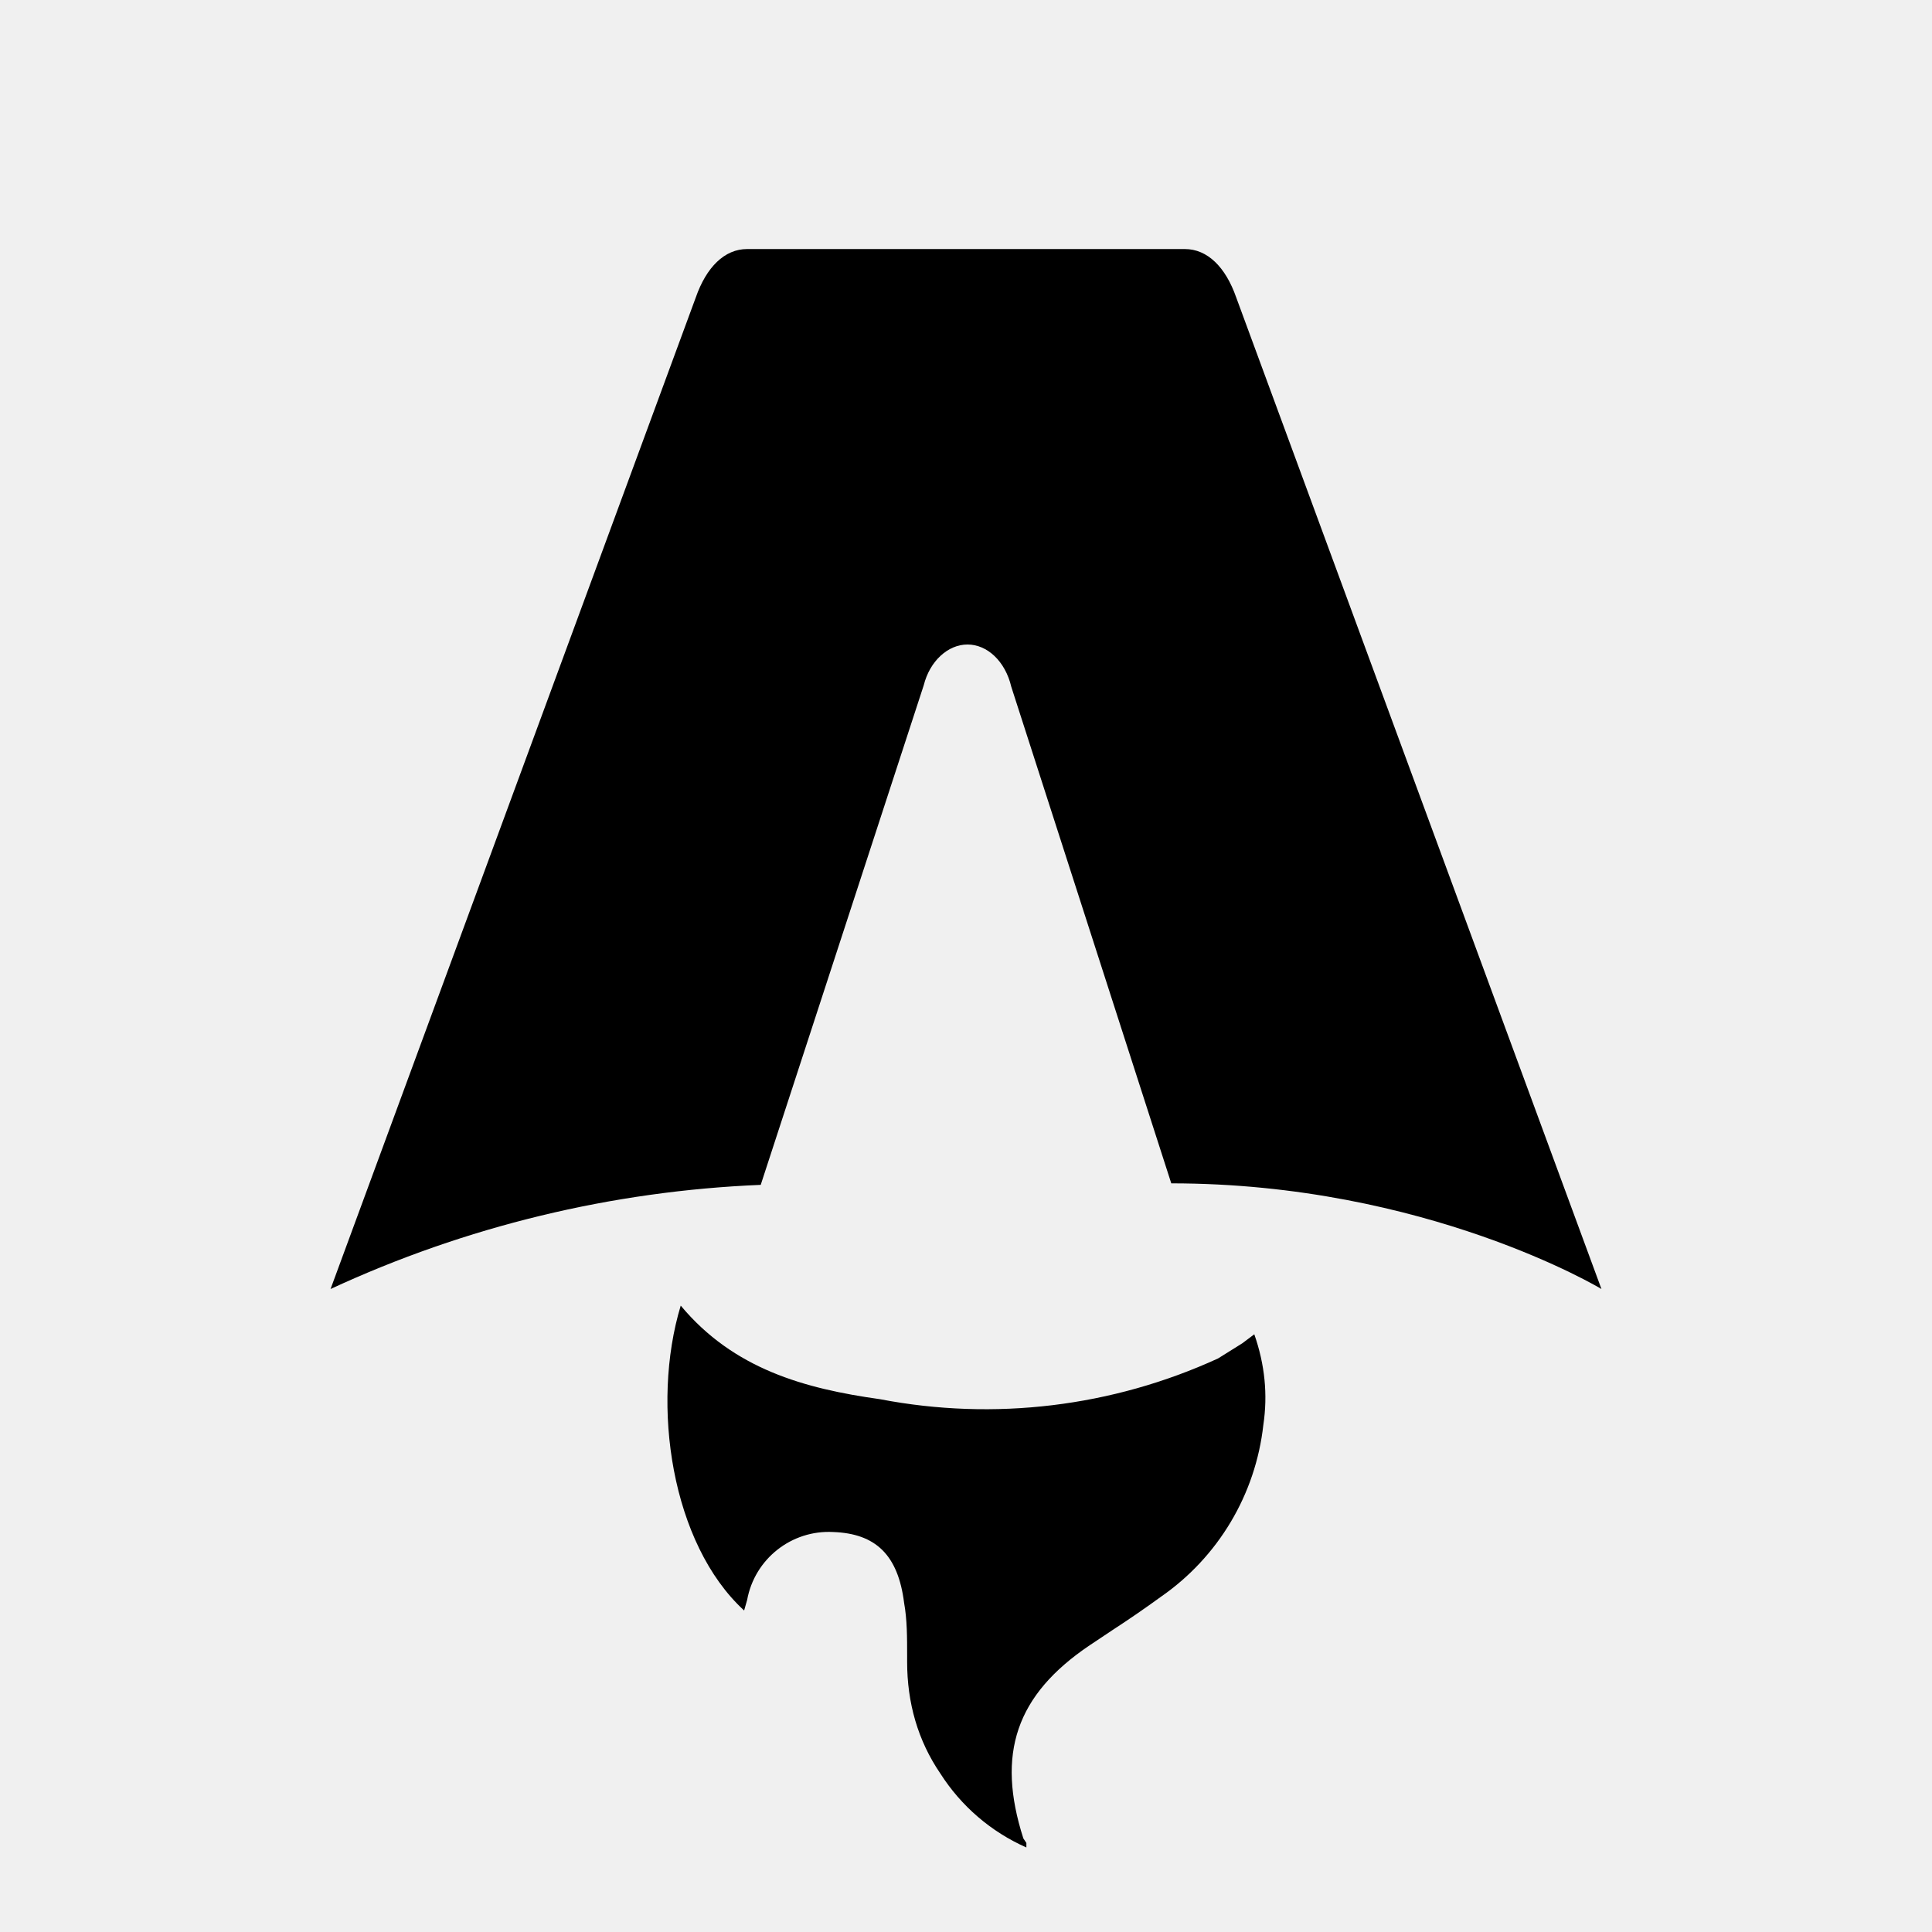
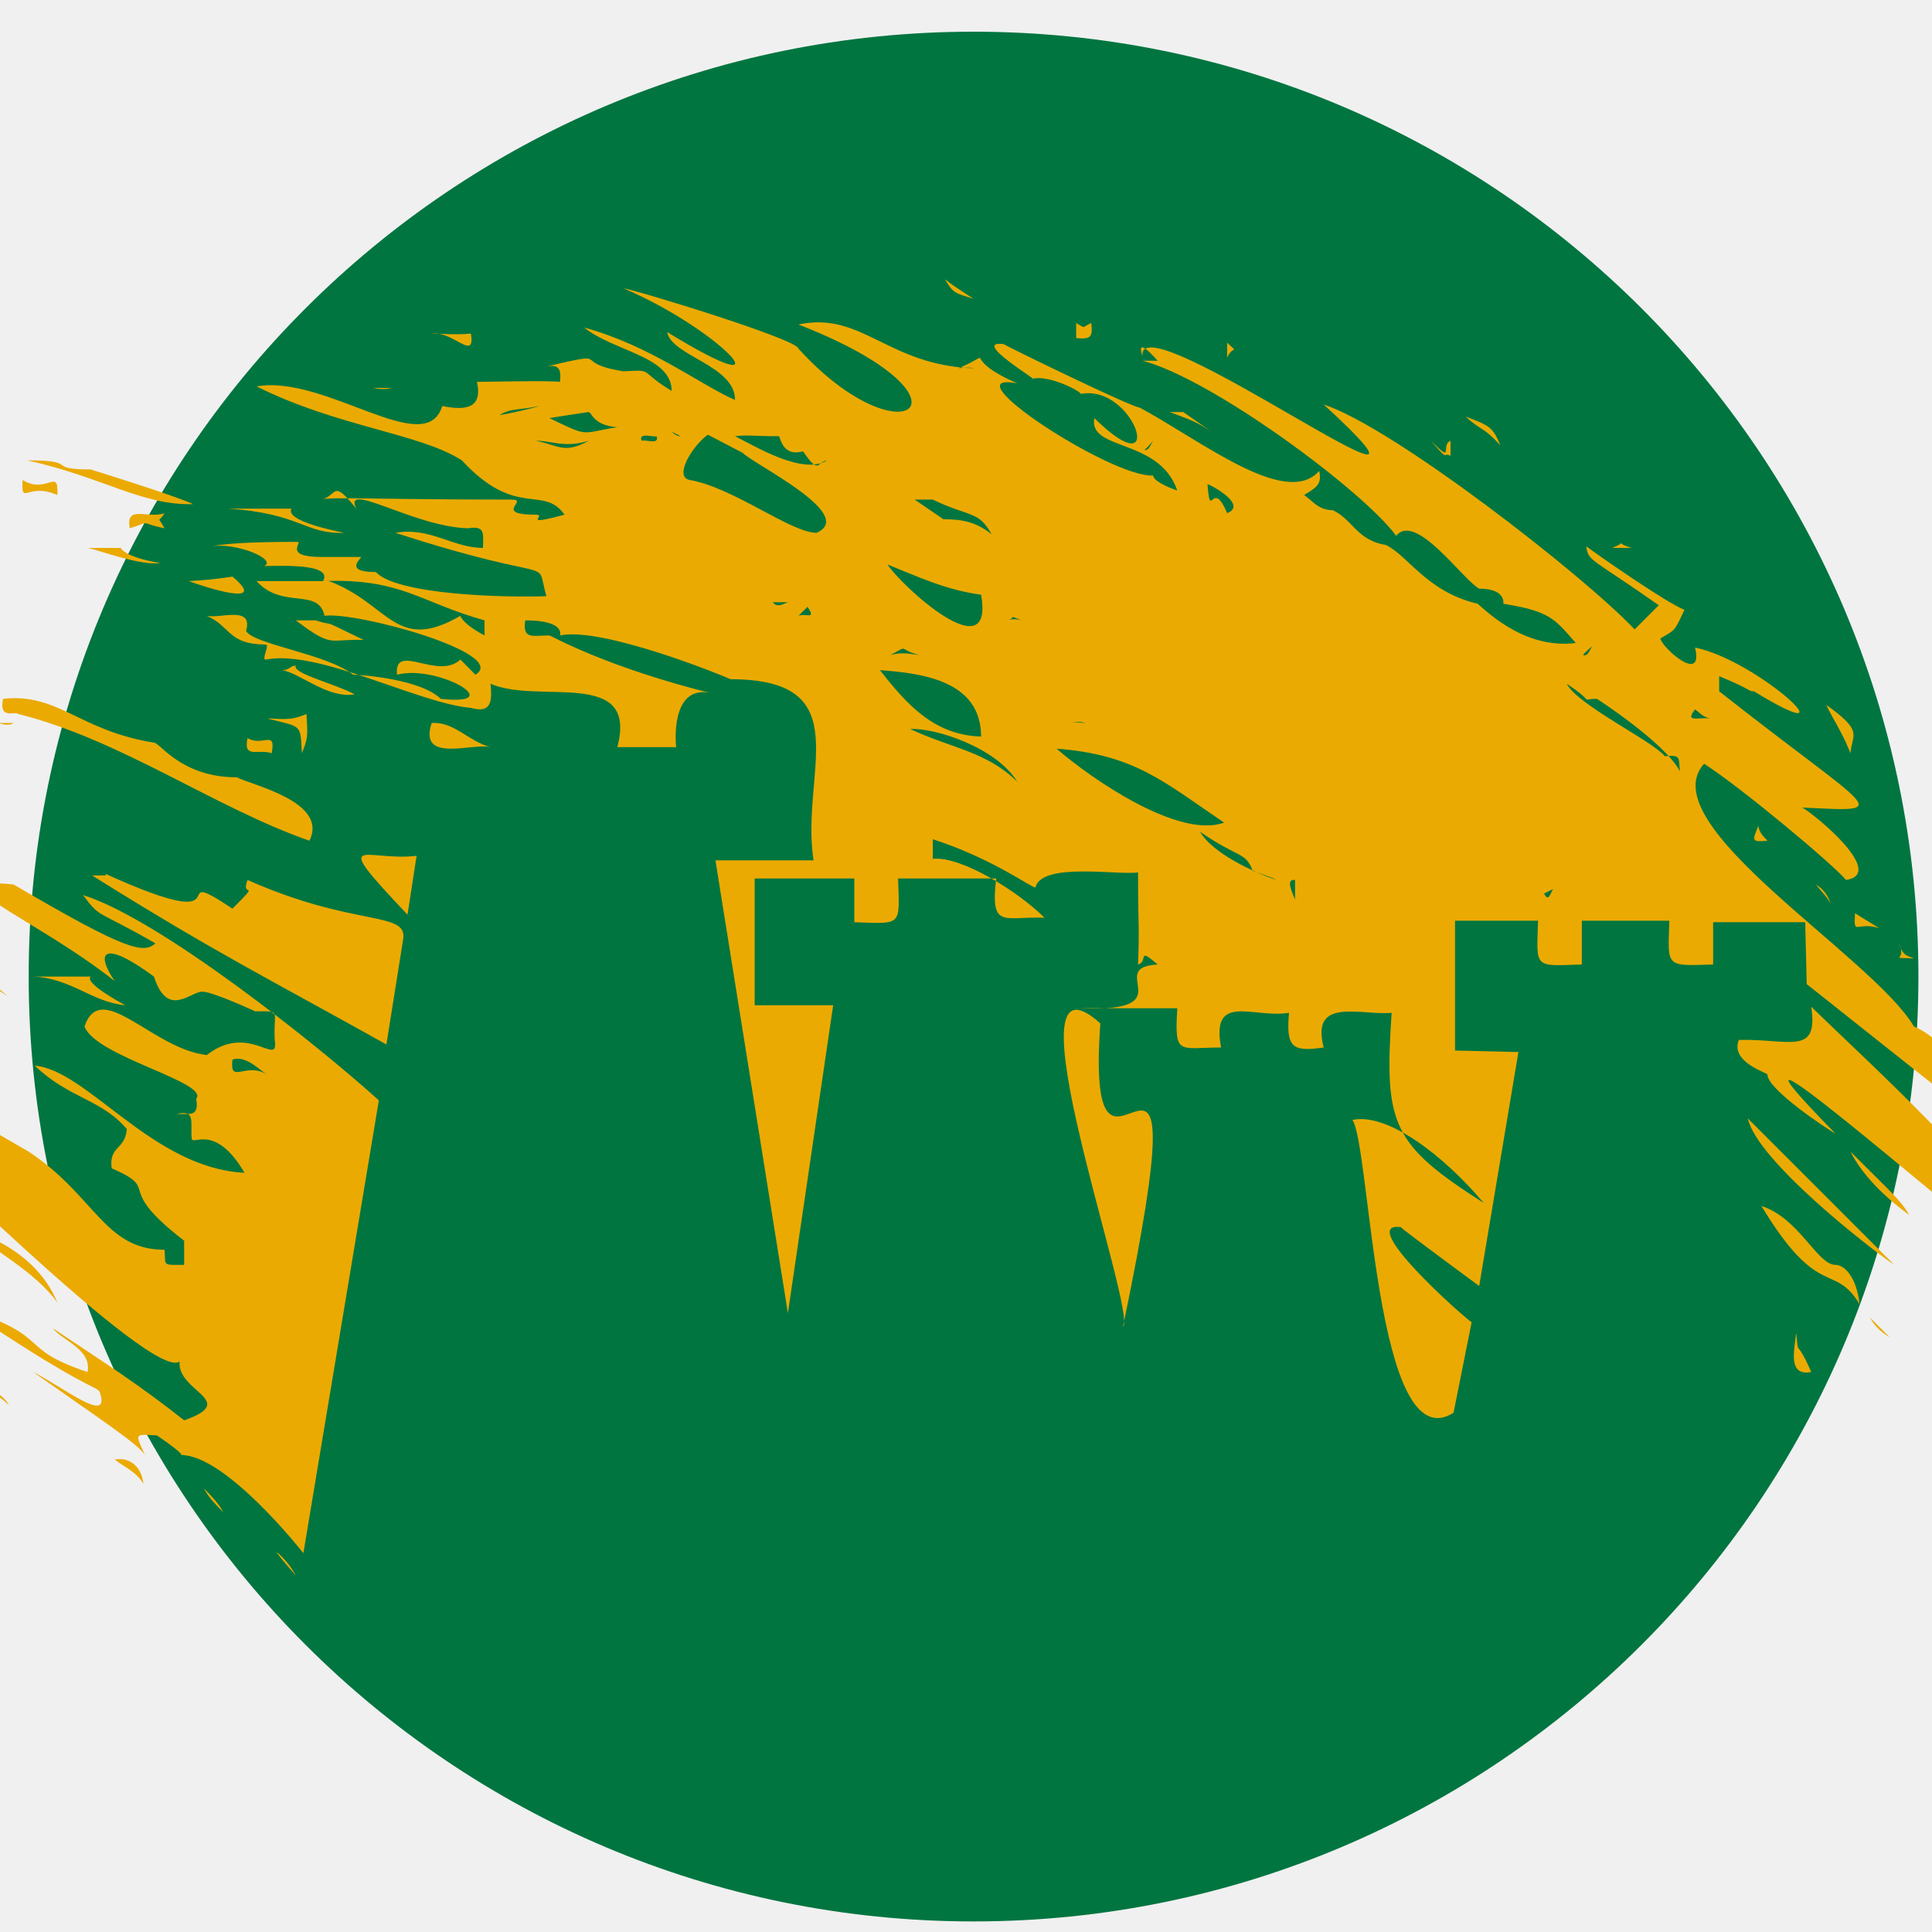
- <svg xmlns="http://www.w3.org/2000/svg" fill="none" viewBox="0 0 128 128">
-   <path d="M50.4 78.5a75.1 75.1 0 0 0-28.5 6.9l24.2-65.7c.7-2 1.9-3.2 3.4-3.2h29c1.5 0 2.7 1.2 3.4 3.2l24.2 65.7s-11.6-7-28.5-7L67 45.5c-.4-1.7-1.6-2.8-2.9-2.8-1.3 0-2.5 1.1-2.9 2.7L50.4 78.5Zm-1.1 28.2Zm-4.2-20.2c-2 6.6-.6 15.8 4.2 20.2a17.5 17.5 0 0 1 .2-.7 5.5 5.5 0 0 1 5.7-4.5c2.8.1 4.3 1.5 4.7 4.7.2 1.1.2 2.3.2 3.5v.4c0 2.7.7 5.2 2.2 7.4a13 13 0 0 0 5.7 4.9v-.3l-.2-.3c-1.8-5.6-.5-9.5 4.4-12.8l1.5-1a73 73 0 0 0 3.2-2.2 16 16 0 0 0 6.8-11.4c.3-2 .1-4-.6-6l-.8.6-1.6 1a37 37 0 0 1-22.4 2.7c-5-.7-9.7-2-13.2-6.2Z" />
-   <style>
-         path { fill: #000; }
-         @media (prefers-color-scheme: dark) {
-             path { fill: #FFF; }
-         }
-     </style>
+ <svg xmlns="http://www.w3.org/2000/svg" version="1.1" id="Capa_1" x="0px" y="0px" width="128px" height="128px" viewBox="0 0 128 128" style="enable-background:new 0 0 128 128;" xml:space="preserve">
+   <style type="text/css">
+ 	.st0{display:none;fill:none;}
+ 	.st1{fill-rule:evenodd;clip-rule:evenodd;fill:#007540;}
+ 	.st2{fill-rule:evenodd;clip-rule:evenodd;fill:#EBAA01;}
+ </style>
+   <path class="st0" d="M50.4,78.5c-9.9,0.4-19.5,2.7-28.5,6.9l24.2-65.7c0.7-2,1.9-3.2,3.4-3.2h29c1.5,0,2.7,1.2,3.4,3.2l24.2,65.7  c0,0-11.6-7-28.5-7L67,45.5c-0.4-1.7-1.6-2.8-2.9-2.8c-1.3,0-2.5,1.1-2.9,2.7L50.4,78.5z M45.1,86.5c-2,6.6-0.6,15.8,4.2,20.2  c0.1-0.2,0.1-0.5,0.2-0.7c0.5-2.7,2.9-4.6,5.7-4.5c2.8,0.1,4.3,1.5,4.7,4.7c0.2,1.1,0.2,2.3,0.2,3.5v0.4c0,2.7,0.7,5.2,2.2,7.4  c1.4,2.2,3.4,3.9,5.7,4.9v-0.3l-0.2-0.3c-1.8-5.6-0.5-9.5,4.4-12.8l1.5-1c1.1-0.7,2.2-1.4,3.2-2.2c3.8-2.6,6.3-6.8,6.8-11.4  c0.3-2,0.1-4-0.6-6L82.3,89l-1.6,1c-7,3.2-14.8,4.2-22.4,2.7C53.3,92,48.6,90.7,45.1,86.5z" />
+   <circle class="st1" cx="64.5" cy="64.7" r="62.6" />
+   <g>
+     <g>
+       <path class="st2" d="M7,57.9c9.7,4.4,3.6-0.9,8.4,2.3c2-2,0.5-0.6,1-1.9c7.2,3.2,10.7,2,10.3,4l-1.1,6.9    c-7.5-4.2-11.2-6-19.5-11.2H7z M58.3,44.4c1.8,2.3,3.6,4.3,6.7,4.4C65,45.1,61.1,44.6,58.3,44.4z M70,49.6c2.3,2,8.1,6,11.1,4.9    C77.1,51.8,75.2,50,70,49.6z M49.2,30l-2.3-1.2c-1,0.7-2.3,2.8-1.2,3c2.9,0.5,6.7,3.5,8.4,3.5C56.8,34.1,50,30.8,49.2,30z     M58.8,37.4c2,0.8,3.9,1.7,6.2,2C65.9,44.5,59.7,38.8,58.8,37.4z M52.9,23.1c7,7.7,12.6,3.3,0-1.6c4.2-0.9,5.9,2.7,11.6,2.9    c-0.2-0.1-1,0-1,0c2.8-1.2-0.2-0.8,3.9,1c-4.7-0.9,6.3,6.3,9,6.1c0,0-0.1,0.4,1.6,1c-1.2-3.5-5.9-2.6-5.5-4.8    c4.9,4.8,2.7-2.3-0.9-1.6c0-0.2-2.2-1.3-3.2-1c0.7,0.3-4.2-2.6-1.9-2.3c0.1,0.1,8.5,4.2,9,4.2c4.1,2.2,9.7,6.7,11.9,4.2    c0.2,0.9-0.2,1.1-1,1.6c0.5,0.3,0.9,1,1.9,1c1.3,0.6,1.6,2,3.5,2.3c1.5,0.7,2.7,3.1,6.1,3.9c0.9,0.8,3.3,3,6.5,2.6    c-1.4-1.6-1.7-2.1-4.8-2.6c0,0,0.2-1-1.6-1c-1.1-0.6-4.2-5.1-5.5-3.5c-2.2-3-12.2-10.4-16.8-11.6h1c-1.6-1.8-1-0.3-1-0.3    c-0.5-3.9,23.2,13.5,12,3.2c4.6,1.5,17.2,11.3,20.6,14.9c0,0,1.6-1.6,1.6-1.6c-4.4-3.1-4.7-2.9-4.8-3.9c0.8,0.6,5.4,3.8,6.5,4.2    c-0.7,1.5-0.6,1.3-1.6,1.9c0.1,0.6,2.9,3.1,2.3,0.6c4.3,0.9,10.8,7.1,3.9,2.9c-0.4,0-0.1-0.1-2.3-1v1c10.4,8.2,11.7,8,5.5,7.7    c0.9,0.5,5.6,4.4,2.9,4.8c-0.7-0.9-6.9-6.1-9.4-7.7c-3.6,4,11.1,12.7,13.9,17.4c3.5,1.5,5.5,7.6,9.7,11.3c-0.5-0.2-3.2-2-4.8-4.8    c-0.2-1.3-0.3-1.6-2.3-1.6l-9.7-7.7c0,0-0.1-4.1-0.1-4.1h-6.1v2.8c-3.2,0.1-3,0.2-2.9-2.9c0,0-5.8,0-5.8,0v2.9    c-3.2,0.1-3,0.3-2.9-2.9c0,0-5.5,0-5.5,0v8.6l4.2,0.1l-2.6,15.5c0,0-4.9-3.6-5.2-3.9c-3-0.4,4.2,6,4.7,6.3c0,0-1.2,6-1.2,6    c-5.2,3.3-5.5-17.7-6.7-19.4c2.3-0.5,6,2.3,8.7,5.5c-6.1-3.9-6.6-5.2-6.1-12.6c-2,0.2-5.4-1.1-4.5,2.3c-2.1,0.3-2.5,0-2.3-2.3    c-2.3,0.4-5.2-1.4-4.5,2.3c-2.8,0-3.1,0.6-2.9-2.6c0,0-6.5,0-6.5,0c7.1,0.3,1.6-2.7,5.2-2.9c-1.4-1.2-0.6-0.2-1.3,0    c0.1-2.9,0-2.2,0-6.1c-1.3,0.2-6.4-0.7-6.8,1c-0.3,0-2.8-1.9-6.8-3.2v1.3c1.9-0.2,5.7,2.2,7.4,3.9c-2.7-0.1-3.6,0.8-3.2-2.6    c0,0-6.5,0-6.5,0c0.1,3.2,0.3,3-2.9,2.9c0,0,0-2.9,0-2.9H50c0,0,0,8.4,0,8.4h5.2L52.2,87l-4.8-30h6.5C53,51.2,57,45,48.4,45    c-0.4-0.2-8.5-3.5-11.3-2.9c0,0,0.4-1-2.3-1c-0.2,1.3,0.5,1,1.6,1c0.1,0,3.7,2.1,11,3.9c-2.8-0.9-2.7,2.7-2.6,3.5c0,0-3.9,0-3.9,0    c1.4-5.3-5.2-2.8-8.4-4.2c0.1,1.1,0.1,2-1.3,1.6c-3.5-0.3-10.1-3.9-13.6-3.2c-0.3,0,0.3-1,0-1c-2.5,0-2.3-1.2-3.9-1.9    c0.9,0.2,3.1-0.7,2.6,1c0.5,0.9,5.3,1.5,7.1,2.9c0.5,0,4.5,0.3,5.8,1.6c4.6,0.5-0.2-2.3-2.9-1.6c-0.2-2.2,2.7,0.4,4.2-1    c0,0,1,1,1,1c2.3-1.4-7.9-4.2-10-3.9c-0.4-1.9-2.8-0.4-4.5-2.3c0,0,4.8,0,4.8,0c4,1.5,4.4,4.8,8.7,2.3c0,0,0.1,0.5,1.6,1.3v-1    c-4.3-1.2-5.5-2.8-10.7-2.6c0.7-1.2-2.9-1-3.9-1c0.9-0.4-1.8-1.6-3.6-1.3c1.2-0.2,2.7-0.3,5.8-0.3c0.4,0-1,1,1.6,1h2.6    c0.2,0-1.3,1,1,1c1.4,1.5,8.4,1.7,11.3,1.6c-0.8-2.8,1.1-0.6-10-4.2c2.3-0.4,3.8,1,5.8,1c0-0.9,0.2-1.5-1-1.3    c-3.6-0.1-8.3-3.2-7.4-1.3c-1.6-2-1.2-0.9-2.3-0.6c0.4-0.2,3.7,0,12.6,0c1.2,0-1.3,1,1.6,1c0.8,0-1.1,0.8,1.9,0    c-1.4-2-3.2,0.3-6.8-3.6c-2.8-1.8-8.2-2.2-13.6-4.9c4.6-0.8,11.2,4.9,12.3,1.3c1.5,0.3,2.7,0.2,2.3-1.6c0.4,0,4.8-0.1,5.5,0    c0.1-0.9-0.1-1.2-1-1c4.8-1.1,1.5-0.3,5.2,0.3c2.1-0.1,0.9-0.1,3.2,1.3c0-2.3-3.8-2.6-5.8-4.2c4.4,1.2,7.7,3.8,10,4.8    c0-2.3-4.2-2.9-4.5-4.5c8.5,5.2,3.5-0.2-2.9-2.9C42.1,19.2,52.9,22.5,52.9,23.1z M19.6,104.4c-0.3-0.4-0.9-1-1.3-1.6    C18.8,103.2,19.3,103.8,19.6,104.4z M14.8,100.2c-1.1-1.1-1.1-1.3-1.3-1.6C14.6,99.7,14.6,99.9,14.8,100.2z M7.6,96.7    c1.1-0.2,1.8,0.6,1.9,1.6C9,97.5,8.4,97.3,7.6,96.7z M0.6,93.1c-0.3-0.3-0.7-0.6-1.3-1C-0.7,92.2,0.1,92.2,0.6,93.1z M119,88.3    c0.2,1.8-0.1,0.1,1,2.6C118.4,91.2,118.9,89.4,119,88.3z M125.2,88.6c-0.5-0.3-1-0.7-1.3-1.3L125.2,88.6z M140.7,85.1    c-0.6-0.6-0.6-1.3-1.3-1.3C135.5,81,140.9,81.9,140.7,85.1z M-2,81.5c2.1,0.6,4.7,2.1,5.8,4.8C2.4,84.3-0.6,82.7-2,81.5z     M-3.3,80.2l0.3,0.6C-4,80.9-4.1,81-3.3,80.2z M121.6,83.8c0.6,0,1.4,0.8,1.6,2.6c-1.7-2.8-2.7-0.2-6.5-6.5    C119.2,80.7,120.4,83.8,121.6,83.8z M126.5,80.5c-1.8-1.3-3.2-2.8-3.9-4.2C125.5,79.2,125.9,79.5,126.5,80.5z M-9.8,75.4    c0,0,1.8,1.7,3.5,3.2c-1.3-0.2-3.2,0.3-1.6-1.3c0,0-1.2-0.5-2.6-1.6L-9.8,75.4z M-1.4,77.3c-1.3-1.1-2.4-1.2-2.6-2.6    C-3.3,75.5-1.9,75.2-1.4,77.3z M125.5,83.8c-1.5-1-9.1-6.9-9.7-9.7L125.5,83.8z M15.4,70.2c0.9-0.3,1.8,0.7,2.3,1    C16.3,70.3,15.2,71.9,15.4,70.2z M72.9,67.8C71.8,83.4,80,61,74.4,87.9C75.4,87,66.3,61.9,72.9,67.8z M120,66.7    c3.8,3.7,11.9,11,14.9,16.2c0,0-4.1-5.1-4.2-5.2c-2.5,2.1-1,1.7,0.6,3.9c-0.4,0-20.3-17.3-9.7-6.5c-0.4-0.2-4.5-2.9-4.5-3.9    c0.1-0.1-2.5-0.8-1.9-2.3C118.5,68.8,120.5,70,120,66.7z M6,64.7c0.1,0-0.8,0.2,2.3,1.9c-2.2-0.2-3.6-1.8-6.1-1.9H6z M-1.4,64.4    c0,0,0.3,0.2,1.9,1.6c-1-0.7-2-1.2-3.2-1C-2.2,64.8-1.9,64.4-1.4,64.4z M125.8,62.5c0.6,1.2-0.8,0.9,1,1    C126.4,63.3,126.1,63.4,125.8,62.5z M-0.4,63.1c-1.2,0.2-2-0.6-3.2-1.3C-2,62-2,62.2-0.4,63.1z M122.9,60.5c0.6,0.4,1,0.6,1.6,1    C123,61,122.8,62.1,122.9,60.5z M102.9,58.9c-0.2,0.3-0.3,0.9-0.6,0.3C102.3,59.2,102.9,58.9,102.9,58.9z M0.9,58.6    c7.5,4.4,8.6,4.6,9.4,3.9c-4-2.3-3.6-1.6-4.8-3.2c5.1,1.6,15.5,9.9,19.6,13.6c0,0-5,30-5,30c0,0-5.1-6.5-8.1-6.5    c0,0,0.3,0-1.6-1.3C8.8,95,9,95,9.6,96.4c-0.4-0.7-3-2.4-7.4-5.5c2,1,5.2,3.6,4.4,1.3c-0.3-0.4-1.2-0.3-8.9-5.5    c5.9,1.9,3.3,2.6,8.1,4.2c0.3-1.5-1.7-2.1-2.3-2.9c3.6,2.4,5.8,3.8,8.7,6.1c3.7-1.3-0.5-1.9-0.3-3.9c-1.8,1.4-18.6-15.5-20-16.5    c0.6-0.1,1,0,1.6,0c-1.6-3.5-1.4-0.5-3.2-3.5c3.6,1.1,4.1,1.8,11.6,6.1c4.4,2.9,5,6.5,9,6.5c0.1,1.1-0.2,1,1.3,1c0,0,0-1.6,0-1.6    c-4.8-3.7-1.4-3.3-4.8-4.8c-0.2-1.5,0.9-1.2,1-2.6c-1.7-2-3.8-2-6.1-4.2c3.5,0.3,7.8,6.8,13.9,7.1c-2-3.4-3.5-1.7-3.5-2.3    c-0.1-1,0.3-1.9-1-1.6c0.9,0,1.5,0.2,1.3-1c0.9-1.1-6.7-2.8-7.4-4.8c1.1-3.2,4.5,1.5,8.1,1.9c2.8-2.2,4.8,0.9,4.5-1    c-0.1-2,0.5-1.9-1.3-1.9c0,0-2.8-1.3-3.5-1.3c-0.8,0-2.3,1.8-3.2-1c-3.4-2.5-3.9-1.6-2.6,0.3C2.3,60.8-5.1,58,0.9,58.6z     M121.3,59.9c-0.2-0.4-0.5-0.7-1-1.3C120.8,58.9,121.1,59.3,121.3,59.9z M85.8,59.6c-0.1-0.3-0.7-1.4,0-1.3    C85.8,58.3,85.8,59.6,85.8,59.6z M27.6,56.7L27,60.6C21.7,55,24.2,57.1,27.6,56.7z M-1.7,56.3c-1.7,0.3,0.4,0.3-1.3,0H-1.7z     M117.1,55.7c-1.1,0.1-1,0-0.6-1C116.5,55.1,116.9,55.5,117.1,55.7z M83,57.7c4.4,1.5-2.1-0.2-3.5-2.6    C82.1,56.9,82.5,56.4,83,57.7z M16.4,48.9c1,0.6,1.9-0.6,1.6,1C17.1,49.6,16.1,50.3,16.4,48.9z M60.3,48.3    c1.6-0.1,5.7,1.2,7.1,3.5C65.4,49.8,63.1,49.6,60.3,48.3z M28.6,47.9c1.5-0.1,2.4,1.2,3.9,1.6C31.3,49.2,27.7,50.6,28.6,47.9z     M0.9,47.9c-0.3,0.2-0.7,0.1-1,0H0.9z M71.9,47.9c-0.2,0-0.6-0.1-1,0C71.3,47.8,71.6,47.8,71.9,47.9z M20.3,47.3    c0.1,1.5,0.1,1.6-0.3,2.6c-0.1-2,0-1.7-2.3-2.3C18.6,47.6,19.2,47.8,20.3,47.3z M112.3,47c0.3,0.2,0.5,0.5,1,0.6    C112.5,47.5,111.6,47.9,112.3,47z M122.6,49.9c-0.6-1.5-1.2-2.3-1.6-3.2C123.5,48.5,122.7,48.6,122.6,49.9z M0.2,46.3    c3.7-0.4,5,2.1,10,2.9c0.4,0,1.8,2.3,5.5,2.3c0.9,0.5,6.1,1.6,4.8,4.2C14.2,53.5,8,49,1.2,47.3C1,47.1-0.1,47.7,0.2,46.3z     M105.8,46.3c0,0,4.5,2.9,5.5,4.8c-0.1-0.9,0.1-1.1-1-1c-0.8-1-5.8-3.4-6.5-4.8C105.9,46.7,104.5,46.3,105.8,46.3z M19.6,44.1    c-0.3,0.5,2.6,1.2,3.9,1.9c-1.8,0.3-3.6-1.4-4.8-1.6C19.2,44.4,19.2,44.1,19.6,44.1z M105.5,42.8c-0.2,0.3-0.3,0.7-0.6,0.6    C104.8,43.4,105.5,42.8,105.5,42.8z M60.9,43.4c-0.7-0.1-1.2-0.2-1.9,0C60.3,42.7,59.4,43,60.9,43.4z M20.9,41.1    c1.6,0.5-0.1-0.3,3.2,1.3c-2.3-0.1-2,0.6-4.5-1.3C19.6,41.1,20.9,41.1,20.9,41.1z M67.7,41.1c-1.1-0.4-0.2-0.2-1,0    C67,41,67.4,41,67.7,41.1z M53.5,40.2c0.6,0.9-0.1,0.4-0.6,0.6L53.5,40.2z M51.2,39.9h1C51.9,40,51.5,40.3,51.2,39.9z M15.4,38.2    c2.5,2.1-1.8,0.7-2.9,0.3C14.3,38.4,15.4,38.2,15.4,38.2z M61.8,33.1c2.5,1.2,3,0.7,3.9,2.3c-1-0.8-1.9-1-3.2-1l-1.9-1.3H61.8z     M8,36.3c0,0,0.2,0.6,2.6,1c-1.3,0.2-4.2-0.9-4.8-1C7,36.3,7.2,36.3,8,36.3z M108.1,36.3h-1.3C108.1,35.8,106.7,35.9,108.1,36.3z     M10.9,34c-0.4,0.7-0.5,0.1,0,1c-1.9-0.4-0.7-0.5-2.3,0C8.3,33.4,9.8,34.4,10.9,34z M19.3,33.7c0.1,0-0.9,0.7,3.5,1.6    c-2.6,0.1-2.9-1.3-7.7-1.6C15.1,33.7,19.3,33.7,19.3,33.7z M80,32.1c-0.2-0.2,2.8,1.3,1.3,1.9C80.3,31.6,80.2,34.6,80,32.1z     M1.5,31.8c1.6,1,2.4-0.9,2.3,1C1.8,31.9,1.4,33.6,1.5,31.8z M6,31.1c0,0,5.5,1.7,6.8,2.3c-3.4,0.1-6-1.8-11-2.9    C5.4,30.5,2.9,31.1,6,31.1z M96.1,29.2v1c-0.6-0.3,0,0.5-1.3-1C96.4,30.8,95.4,29.5,96.1,29.2z M76.4,29.2    c-0.2,0.3-0.3,0.7-0.6,0.6C75.8,29.9,76.4,29.2,76.4,29.2z M39,29.2c-1.6,0.9-2,0.3-3.5,0C36.6,29.2,37.4,29.7,39,29.2z     M51.6,28.9c0.1,0,0.2,1.4,1.6,1c1.1,1.6,0.9,0.7,1.6,0.6c-1.6,1-4.7-0.9-6.1-1.6C49.5,28.8,49.9,28.9,51.6,28.9z M43.5,28.9    c0.2,0.6-0.7,0.2-1,0.3C42.3,28.6,43.3,29,43.5,28.9z M45.1,28.9c-0.2,0-0.4-0.1-0.6-0.3L45.1,28.9z M97.1,27.6    c1.6,0.6,1.8,0.7,2.3,1.9C98.2,28.2,98.2,28.6,97.1,27.6z M39,27.3c0.2,0,0.3,0.9,1.9,1c-2.5,0.4-1.8,0.7-4.5-0.6    C37.6,27.5,39,27.3,39,27.3z M78.4,27.3c0,0,0.7,0.5,2.3,1.6c-1.4-1-1.9-1.1-3.2-1.6C77.8,27.3,78.2,27.3,78.4,27.3z M35.7,26.9    c-1.3,0.3-1.8,0.1-2.6,0.6C33.8,27.4,35.5,27,35.7,26.9z M26,25.7c-0.5,0.1-0.8,0.1-1.3,0C25,25.7,25.5,25.7,26,25.7z M81.3,22.7    c0.8,0.8,0.4,0.1,0,1V22.7z M31.2,22.1c0.3,1.9-1.2-0.2-2.6,0C29.1,22.1,30.2,22.2,31.2,22.1z M71.3,21.4c0.7,0.4,0.3,0.3,1,0    c0.1,0.9,0,1.1-1,1C71.3,22.4,71.3,21.4,71.3,21.4z M64.5,19.8c-1.2-0.4-1.3-0.3-1.9-1.3C63.1,18.9,63.6,19.2,64.5,19.8z" />
+     </g>
+   </g>
</svg>
